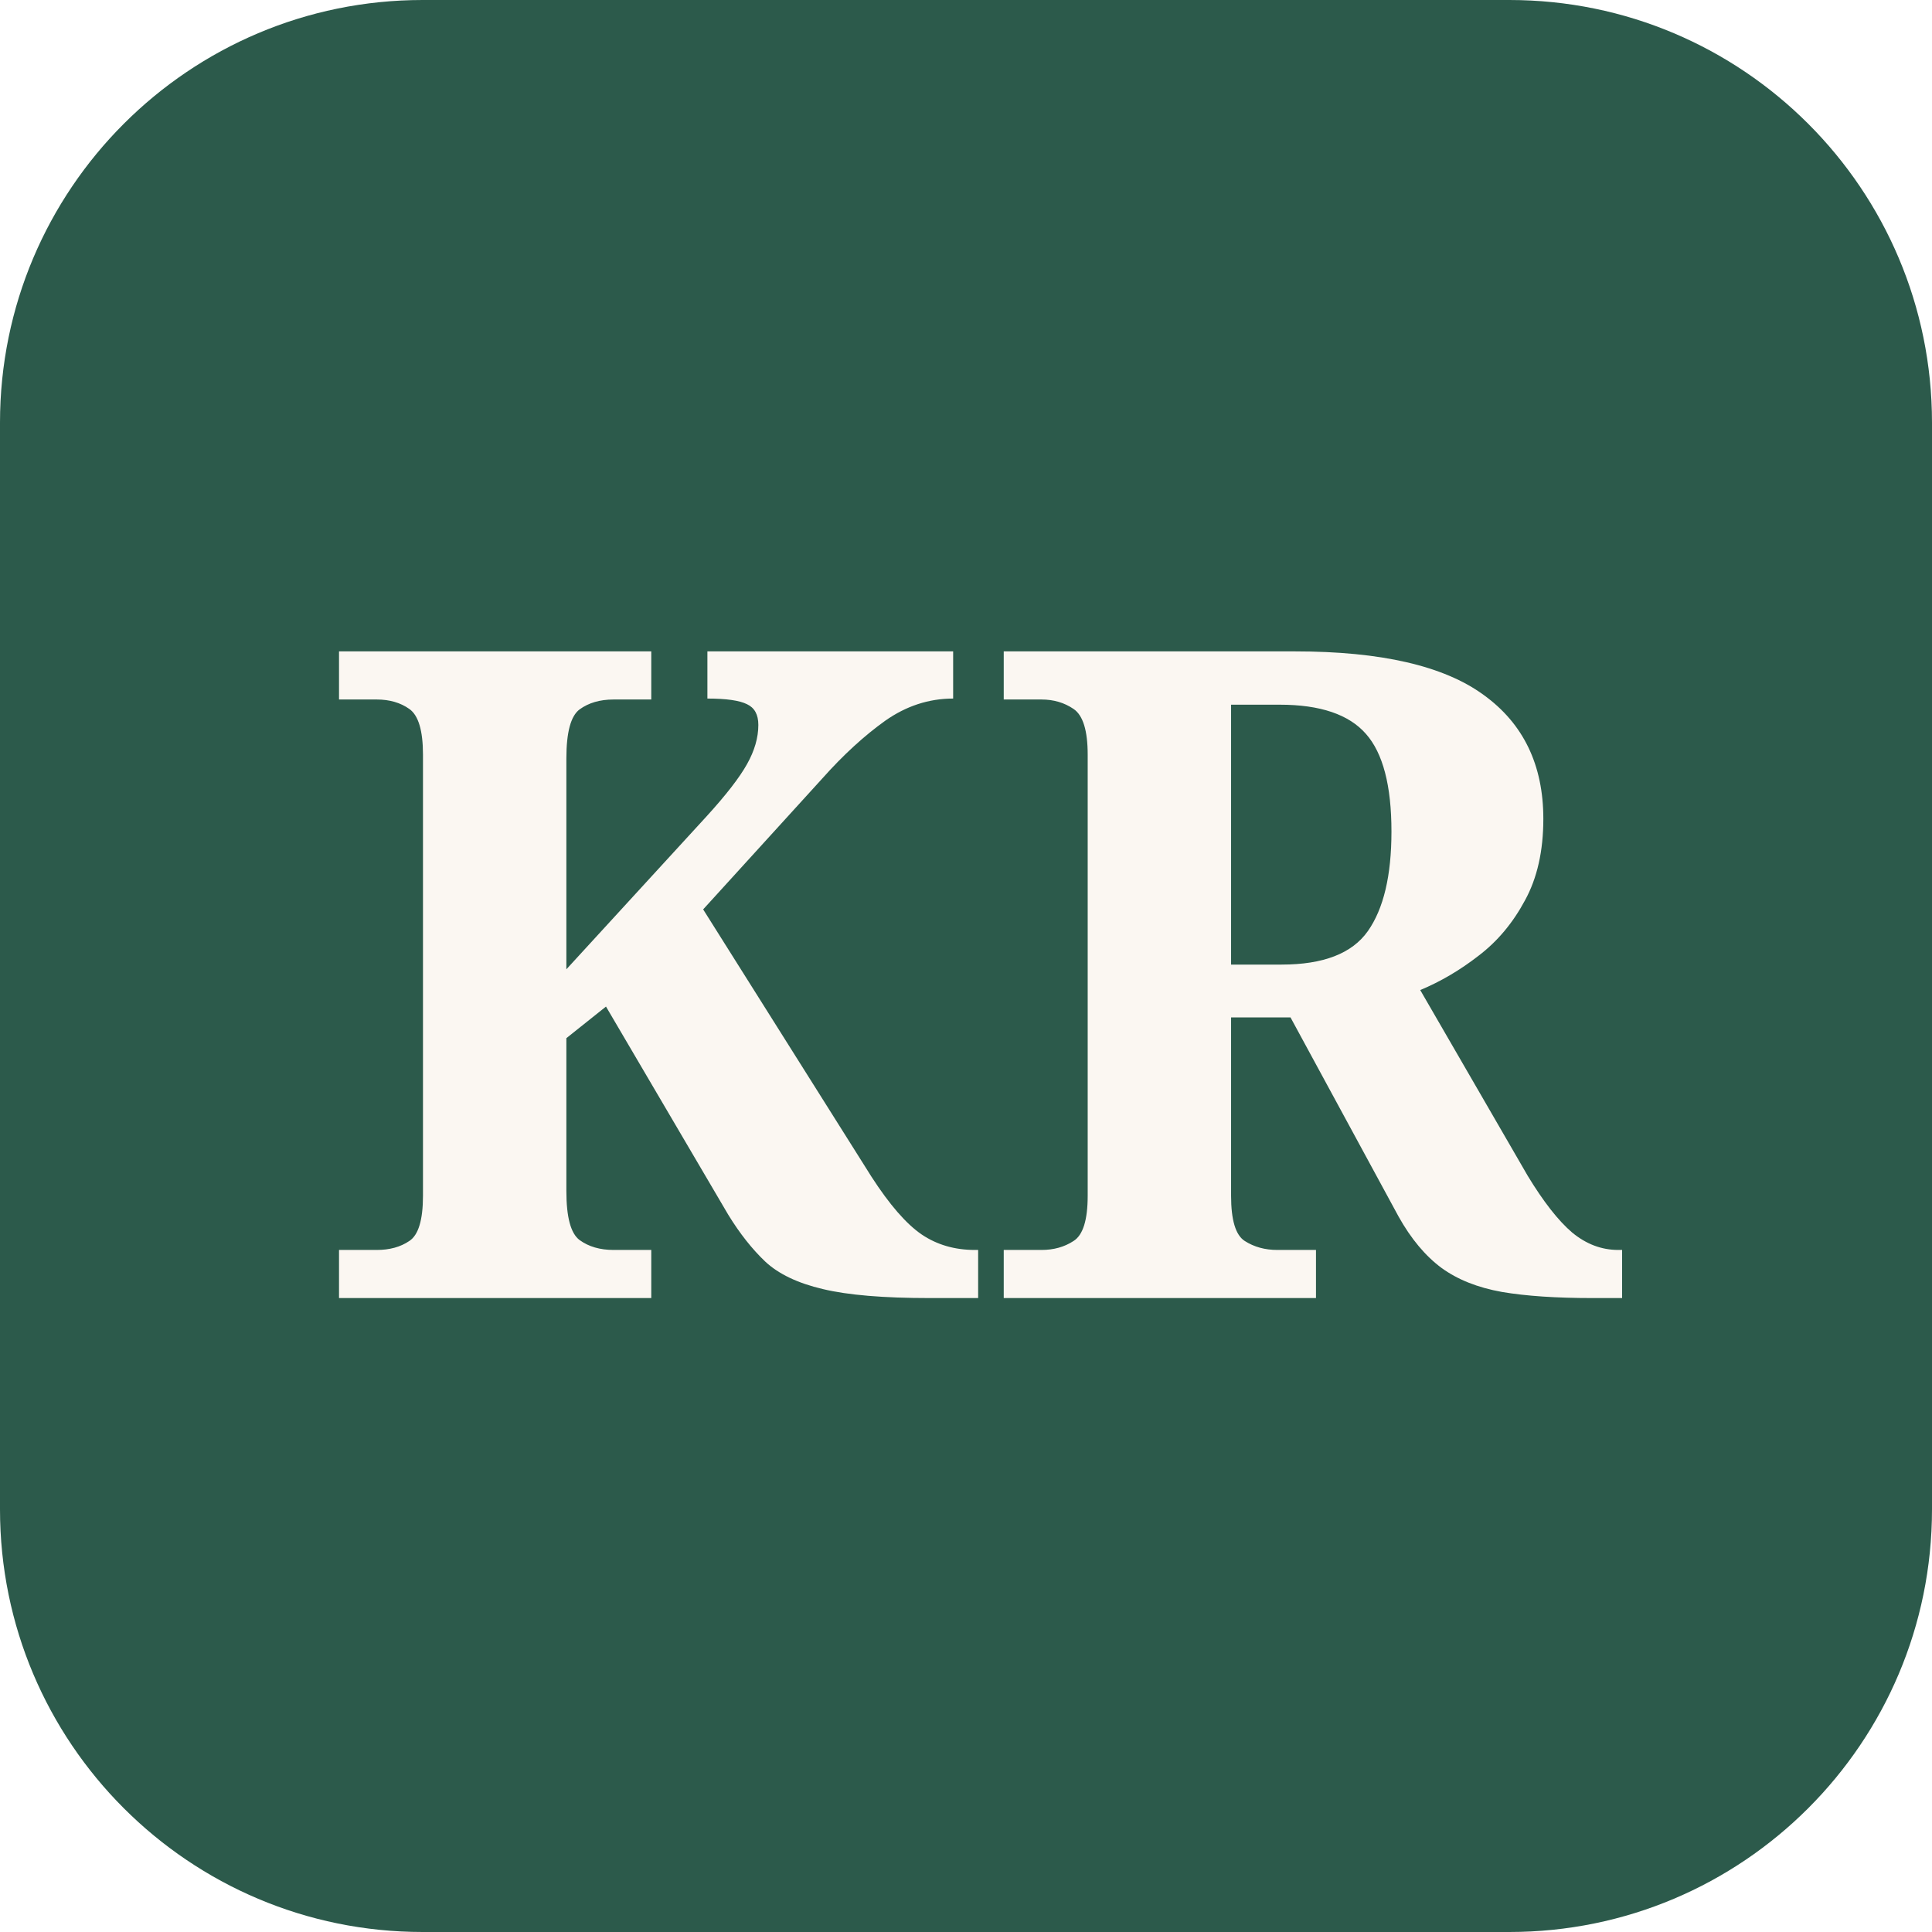
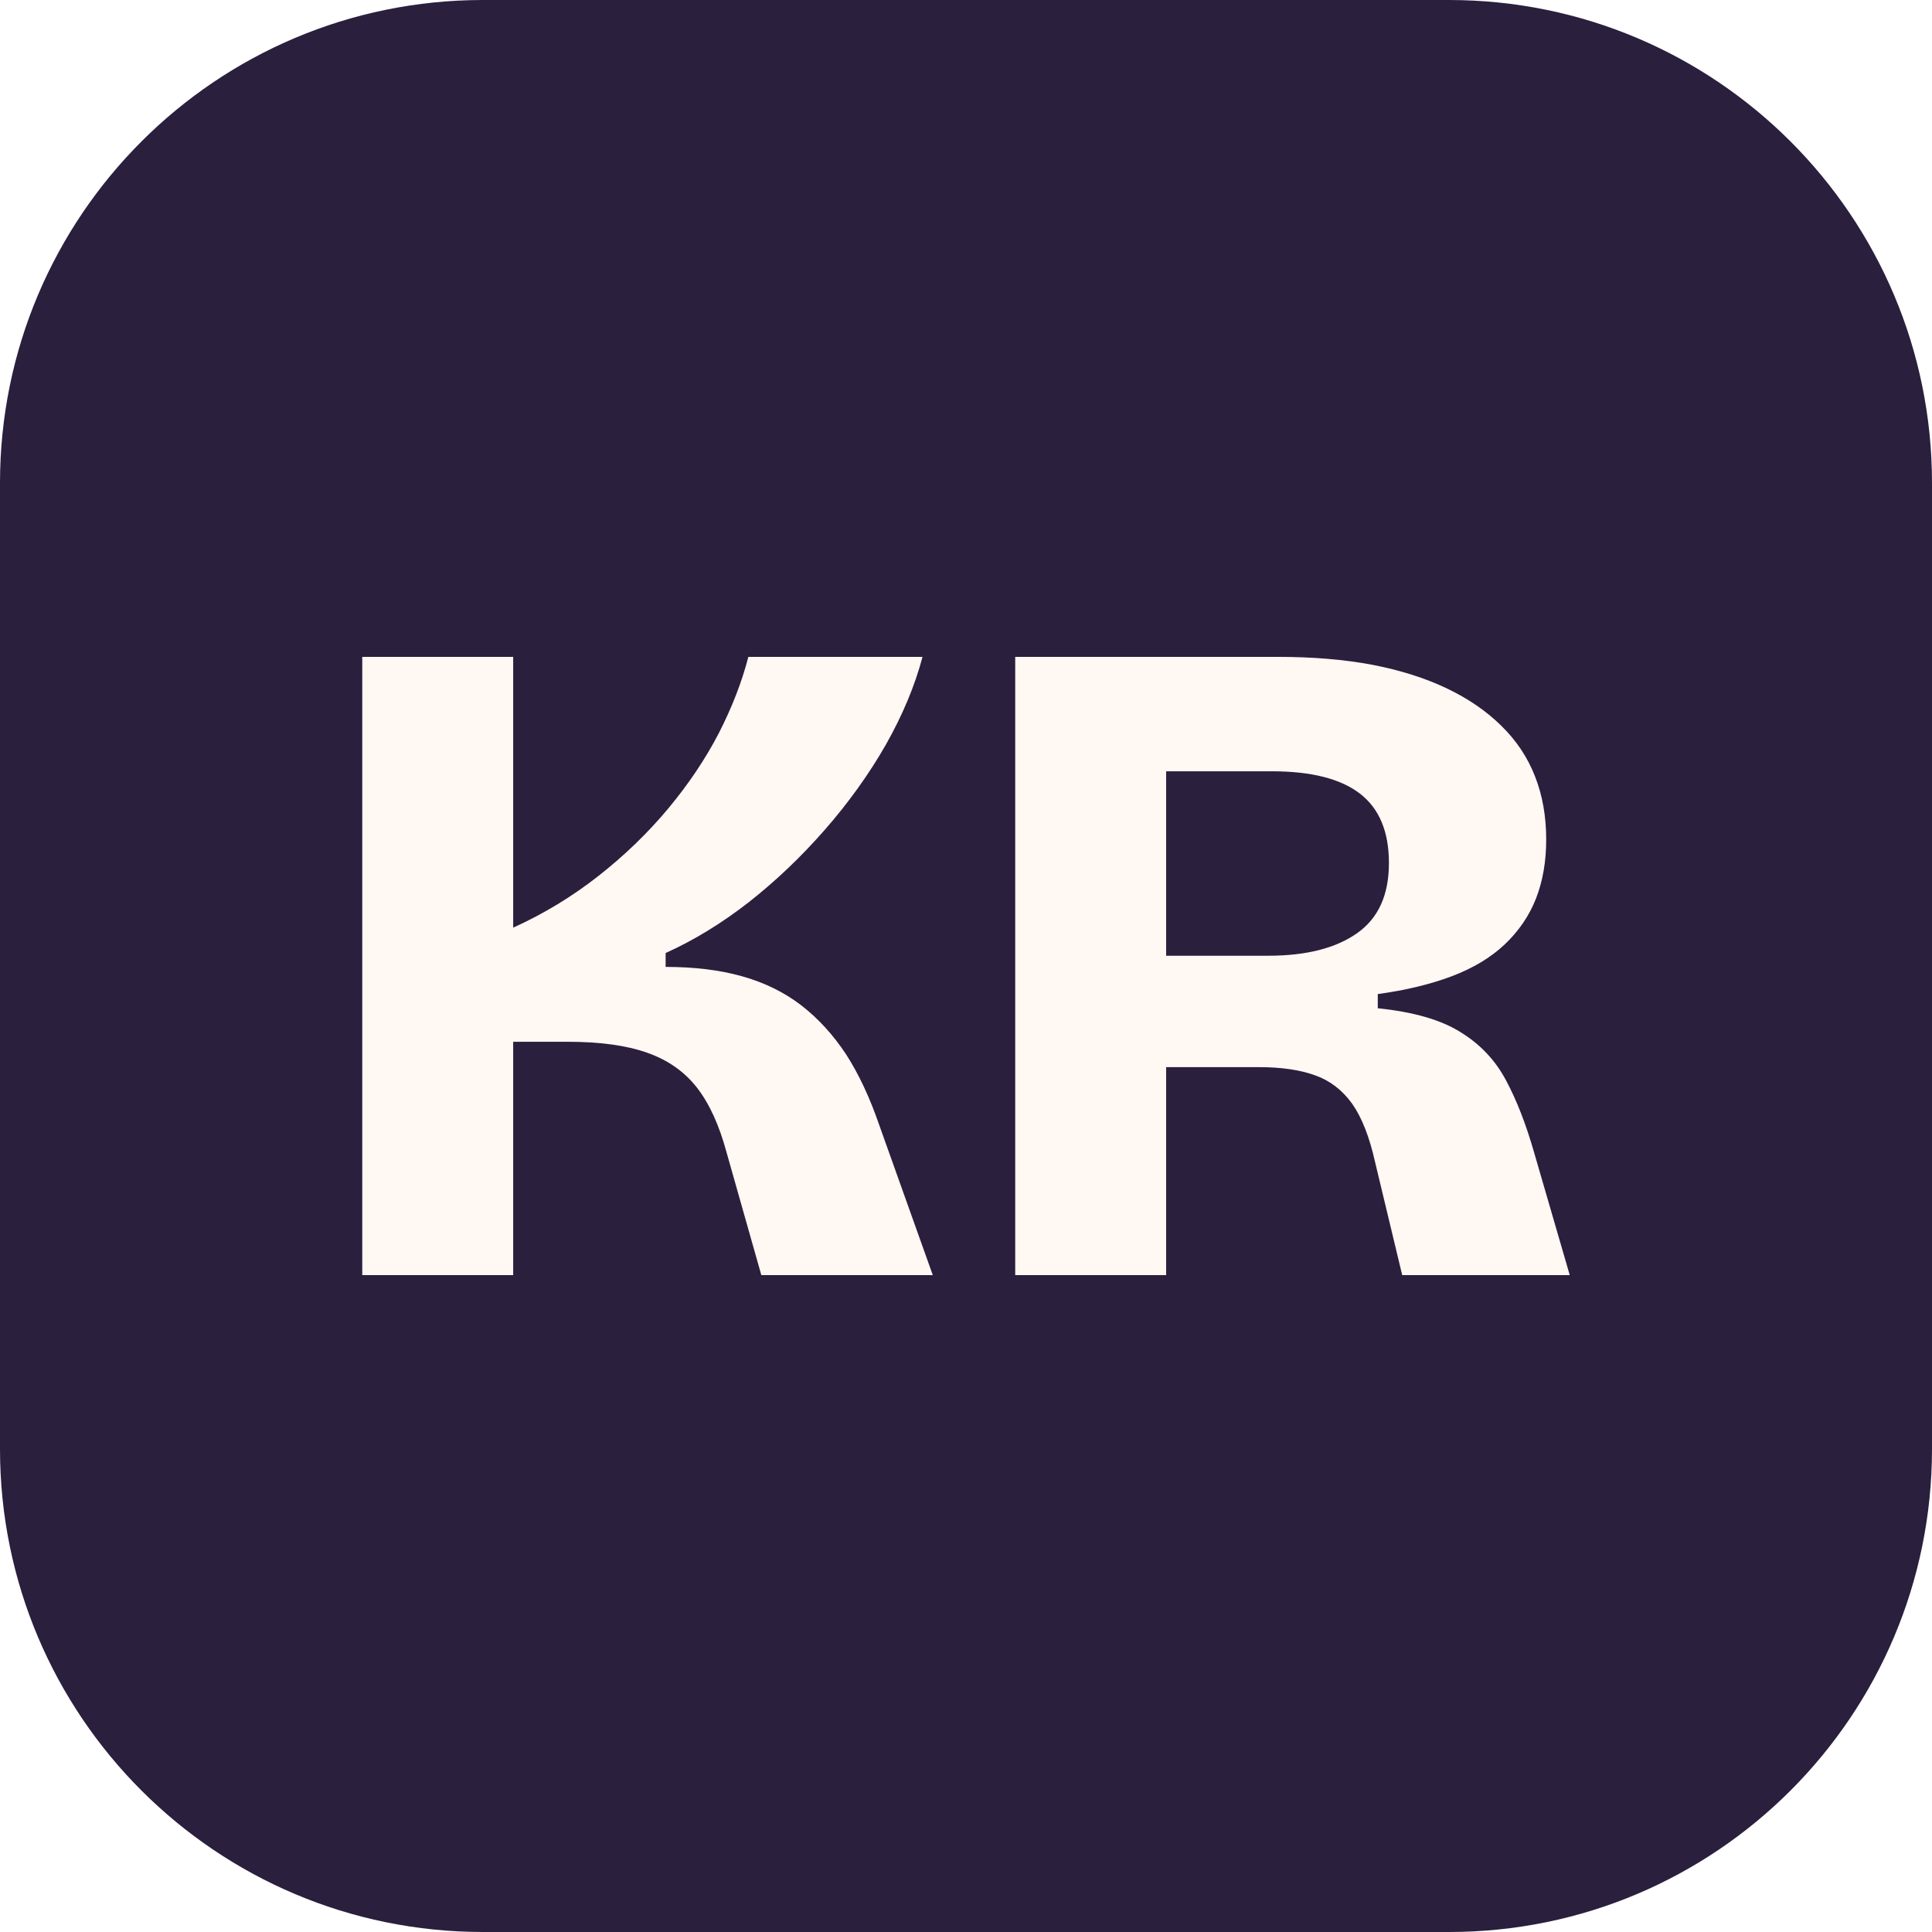
<svg xmlns="http://www.w3.org/2000/svg" viewBox="0 0 64 64">
-   <rect width="64" height="64" rx="14" fill="#2c5a4b" />
-   <text x="32" y="43" text-anchor="middle" font-family="Georgia, serif" font-size="30" font-weight="700" fill="#fbf7f2">KR</text>
+   <rect width="64" height="64" rx="16" fill="#2a1f3d" />
+   <path fill="#fff8f3" d="M12 42.24V21.76H17V30.73Q18.52 30.04 19.82 29.02Q21.12 28 22.13 26.79Q23.14 25.58 23.81 24.29Q24.47 23 24.79 21.76H30.56Q30.18 23.19 29.35 24.66Q28.51 26.13 27.33 27.48Q26.15 28.83 24.8 29.89Q23.45 30.94 22.05 31.57V32.03Q23.48 32.03 24.58 32.34Q25.69 32.65 26.54 33.3Q27.39 33.96 28.03 34.93Q28.66 35.91 29.13 37.28L30.9 42.24H25.22L24.07 38.18Q23.7 36.81 23.08 36.02Q22.46 35.23 21.43 34.87Q20.41 34.51 18.8 34.51H17V42.24ZM33.63 42.24V21.76H42.35Q44.06 21.76 45.45 22.02Q46.85 22.29 47.92 22.8Q48.99 23.31 49.73 24.04Q50.48 24.77 50.85 25.72Q51.22 26.66 51.22 27.81Q51.22 28.9 50.88 29.77Q50.54 30.63 49.84 31.29Q49.15 31.94 48.09 32.34Q47.03 32.74 45.64 32.93V33.4Q47.41 33.58 48.38 34.19Q49.36 34.79 49.89 35.79Q50.42 36.78 50.82 38.18L52 42.24H46.45L45.55 38.49Q45.27 37.24 44.79 36.56Q44.3 35.88 43.56 35.62Q42.81 35.35 41.7 35.35H38.63V42.24ZM38.63 31.66H42.01Q43.9 31.66 44.96 30.91Q46.01 30.17 46.01 28.59Q46.01 27.03 45.05 26.29Q44.09 25.55 42.13 25.55H38.63Z" />
</svg>
